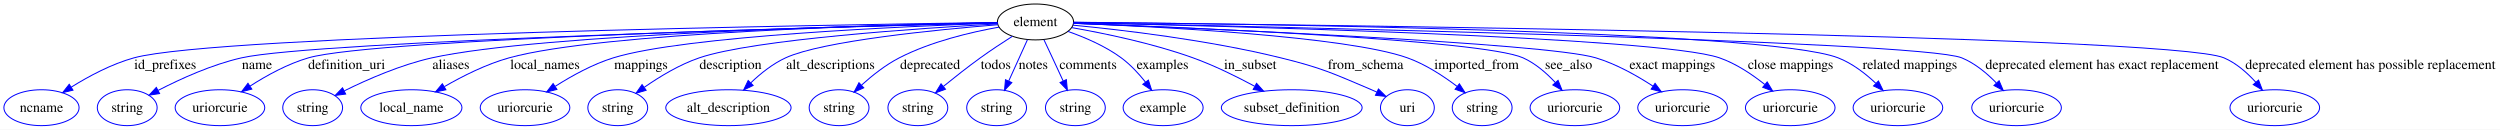
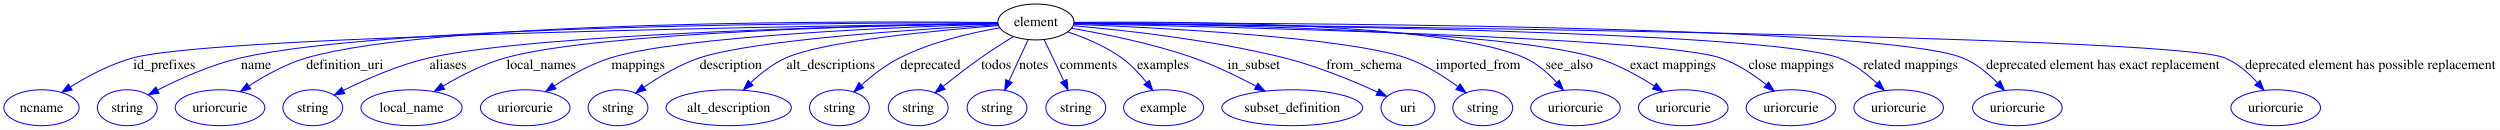
- <svg xmlns="http://www.w3.org/2000/svg" width="2507pt" height="130pt" viewBox="0.00 0.00 2507.49 130.00">
+ <svg xmlns="http://www.w3.org/2000/svg" width="2506pt" height="130pt" viewBox="0.00 0.00 2506.49 130.00">
  <g id="graph0" class="graph" transform="scale(1 1) rotate(0) translate(4 126)">
-     <polygon fill="#ffffff" stroke="transparent" points="-4,4 -4,-126 2503.488,-126 2503.488,4 -4,4" />
+     <polygon fill="white" stroke="transparent" points="-4,4 -4,-126 2502.49,-126 2502.49,4 -4,4" />
    <g id="node1" class="node">
-       <ellipse fill="none" stroke="#000000" cx="1034.604" cy="-104" rx="38.194" ry="18" />
-       <text text-anchor="middle" x="1034.604" y="-99.8" font-family="Times,serif" font-size="14.00" fill="#000000">element</text>
+       <ellipse fill="none" stroke="black" cx="1034.6" cy="-104" rx="38.19" ry="18" />
+       <text text-anchor="middle" x="1034.6" y="-99.8" font-family="Times,serif" font-size="14.00">element</text>
    </g>
    <g id="node2" class="node">
-       <ellipse fill="none" stroke="#0000ff" cx="37.605" cy="-18" rx="37.709" ry="18" />
-       <text text-anchor="middle" x="37.605" y="-13.8" font-family="Times,serif" font-size="14.00" fill="#000000">ncname</text>
+       <ellipse fill="none" stroke="blue" cx="37.6" cy="-18" rx="37.71" ry="18" />
+       <text text-anchor="middle" x="37.6" y="-13.8" font-family="Times,serif" font-size="14.00">ncname</text>
    </g>
    <g id="edge1" class="edge">
-       <path fill="none" stroke="#0000ff" d="M996.264,-103.493C834.802,-101.218 214.636,-91.046 130.391,-68 107.996,-61.874 85.007,-49.537 67.514,-38.652" />
-       <polygon fill="#0000ff" stroke="#0000ff" points="69.208,-35.581 58.9,-33.132 65.431,-41.474 69.208,-35.581" />
-       <text text-anchor="middle" x="161.711" y="-56.8" font-family="Times,serif" font-size="14.00" fill="#000000">id_prefixes</text>
+       <path fill="none" stroke="blue" d="M996.5,-102.53C835.29,-100.42 213.83,-90.87 129.39,-68 106.97,-61.93 83.92,-49.59 66.52,-38.82" />
+       <polygon fill="blue" stroke="blue" points="68.29,-35.79 57.97,-33.37 64.52,-41.7 68.29,-35.79" />
+       <text text-anchor="middle" x="160.71" y="-56.8" font-family="Times,serif" font-size="14.00">id_prefixes</text>
    </g>
    <g id="node3" class="node">
-       <ellipse fill="none" stroke="#0000ff" cx="123.605" cy="-18" rx="30.003" ry="18" />
-       <text text-anchor="middle" x="123.605" y="-13.8" font-family="Times,serif" font-size="14.00" fill="#000000">string</text>
+       <ellipse fill="none" stroke="blue" cx="123.6" cy="-18" rx="30" ry="18" />
+       <text text-anchor="middle" x="123.6" y="-13.8" font-family="Times,serif" font-size="14.00">string</text>
    </g>
    <g id="edge2" class="edge">
-       <path fill="none" stroke="#0000ff" d="M996.449,-103.068C847.875,-99.329 312.566,-84.813 238.287,-68 208.629,-61.287 177.111,-46.963 154.637,-35.36" />
-       <polygon fill="#0000ff" stroke="#0000ff" points="156.069,-32.157 145.591,-30.584 152.8,-38.348 156.069,-32.157" />
-       <text text-anchor="middle" x="253.763" y="-56.8" font-family="Times,serif" font-size="14.00" fill="#000000">name</text>
+       <path fill="none" stroke="blue" d="M996.37,-103.14C858.09,-103.35 384.36,-101.56 237.29,-68 207.77,-61.26 176.31,-47.1 153.99,-35.73" />
+       <polygon fill="blue" stroke="blue" points="155.5,-32.57 145.01,-31.06 152.27,-38.78 155.5,-32.57" />
+       <text text-anchor="middle" x="252.76" y="-56.8" font-family="Times,serif" font-size="14.00">name</text>
    </g>
    <g id="node4" class="node">
-       <ellipse fill="none" stroke="#0000ff" cx="216.605" cy="-18" rx="44.942" ry="18" />
-       <text text-anchor="middle" x="216.605" y="-13.8" font-family="Times,serif" font-size="14.00" fill="#000000">uriorcurie</text>
+       <ellipse fill="none" stroke="blue" cx="216.6" cy="-18" rx="44.94" ry="18" />
+       <text text-anchor="middle" x="216.6" y="-13.8" font-family="Times,serif" font-size="14.00">uriorcurie</text>
    </g>
    <g id="edge3" class="edge">
-       <path fill="none" stroke="#0000ff" d="M996.529,-103.145C856.102,-99.853 371.906,-87.21 305.384,-68 284.591,-61.996 263.396,-50.311 246.932,-39.746" />
-       <polygon fill="#0000ff" stroke="#0000ff" points="248.575,-36.636 238.304,-34.035 244.711,-42.474 248.575,-36.636" />
-       <text text-anchor="middle" x="343.715" y="-56.8" font-family="Times,serif" font-size="14.00" fill="#000000">definition_uri</text>
+       <path fill="none" stroke="blue" d="M996.29,-103.49C865.16,-104.81 435.26,-106.05 303.38,-68 282.77,-62.05 261.76,-50.36 245.57,-39.9" />
+       <polygon fill="blue" stroke="blue" points="247.37,-36.89 237.11,-34.25 243.49,-42.71 247.37,-36.89" />
+       <text text-anchor="middle" x="341.71" y="-56.8" font-family="Times,serif" font-size="14.00">definition_uri</text>
    </g>
    <g id="node5" class="node">
-       <ellipse fill="none" stroke="#0000ff" cx="309.604" cy="-18" rx="30.003" ry="18" />
-       <text text-anchor="middle" x="309.604" y="-13.8" font-family="Times,serif" font-size="14.00" fill="#000000">string</text>
+       <ellipse fill="none" stroke="blue" cx="309.6" cy="-18" rx="30" ry="18" />
+       <text text-anchor="middle" x="309.6" y="-13.8" font-family="Times,serif" font-size="14.00">string</text>
    </g>
    <g id="edge4" class="edge">
-       <path fill="none" stroke="#0000ff" d="M996.353,-103.311C881.046,-100.983 538.098,-92.16 429.287,-68 398.18,-61.093 364.895,-46.545 341.344,-34.914" />
-       <polygon fill="#0000ff" stroke="#0000ff" points="342.7,-31.677 332.195,-30.3 339.548,-37.928 342.7,-31.677" />
-       <text text-anchor="middle" x="448.263" y="-56.8" font-family="Times,serif" font-size="14.00" fill="#000000">aliases</text>
+       <path fill="none" stroke="blue" d="M996.56,-102.46C881.05,-100.57 535.62,-92.92 426.29,-68 395.92,-61.08 363.41,-46.8 340.44,-35.43" />
+       <polygon fill="blue" stroke="blue" points="341.71,-32.16 331.21,-30.77 338.56,-38.4 341.71,-32.16" />
+       <text text-anchor="middle" x="445.26" y="-56.8" font-family="Times,serif" font-size="14.00">aliases</text>
    </g>
    <g id="node6" class="node">
-       <ellipse fill="none" stroke="#0000ff" cx="408.604" cy="-18" rx="50.731" ry="18" />
-       <text text-anchor="middle" x="408.604" y="-13.8" font-family="Times,serif" font-size="14.00" fill="#000000">local_name</text>
+       <ellipse fill="none" stroke="blue" cx="408.6" cy="-18" rx="50.73" ry="18" />
+       <text text-anchor="middle" x="408.6" y="-13.8" font-family="Times,serif" font-size="14.00">local_name</text>
    </g>
    <g id="edge5" class="edge">
-       <path fill="none" stroke="#0000ff" d="M996.354,-103.379C891.111,-101.356 598.944,-93.536 506.632,-68 483.792,-61.682 460.07,-49.748 441.685,-39.123" />
-       <polygon fill="#0000ff" stroke="#0000ff" points="443.239,-35.975 432.853,-33.883 439.667,-41.996 443.239,-35.975" />
-       <text text-anchor="middle" x="542.591" y="-56.8" font-family="Times,serif" font-size="14.00" fill="#000000">local_names</text>
+       <path fill="none" stroke="blue" d="M996.43,-102.53C890.69,-100.89 595.66,-94.05 502.63,-68 480.59,-61.83 457.78,-50.09 440.15,-39.66" />
+       <polygon fill="blue" stroke="blue" points="441.79,-36.56 431.43,-34.35 438.16,-42.54 441.79,-36.56" />
+       <text text-anchor="middle" x="538.59" y="-56.8" font-family="Times,serif" font-size="14.00">local_names</text>
    </g>
    <g id="node7" class="node">
-       <ellipse fill="none" stroke="#0000ff" cx="522.605" cy="-18" rx="44.942" ry="18" />
-       <text text-anchor="middle" x="522.605" y="-13.8" font-family="Times,serif" font-size="14.00" fill="#000000">uriorcurie</text>
+       <ellipse fill="none" stroke="blue" cx="522.6" cy="-18" rx="44.94" ry="18" />
+       <text text-anchor="middle" x="522.6" y="-13.8" font-family="Times,serif" font-size="14.00">uriorcurie</text>
    </g>
    <g id="edge6" class="edge">
-       <path fill="none" stroke="#0000ff" d="M996.539,-102.839C906.499,-99.758 682.63,-90.06 611.163,-68 590.523,-61.629 569.385,-49.928 552.938,-39.446" />
-       <polygon fill="#0000ff" stroke="#0000ff" points="554.598,-36.349 544.317,-33.79 550.759,-42.202 554.598,-36.349" />
-       <text text-anchor="middle" x="638.825" y="-56.8" font-family="Times,serif" font-size="14.00" fill="#000000">mappings</text>
+       <path fill="none" stroke="blue" d="M996.6,-102C906.13,-99.26 680.17,-90.35 608.16,-68 588.02,-61.75 567.46,-50.17 551.53,-39.83" />
+       <polygon fill="blue" stroke="blue" points="553.46,-36.91 543.2,-34.26 549.57,-42.73 553.46,-36.91" />
+       <text text-anchor="middle" x="635.83" y="-56.8" font-family="Times,serif" font-size="14.00">mappings</text>
    </g>
    <g id="node8" class="node">
-       <ellipse fill="none" stroke="#0000ff" cx="615.605" cy="-18" rx="30.003" ry="18" />
-       <text text-anchor="middle" x="615.605" y="-13.8" font-family="Times,serif" font-size="14.00" fill="#000000">string</text>
+       <ellipse fill="none" stroke="blue" cx="615.6" cy="-18" rx="30" ry="18" />
+       <text text-anchor="middle" x="615.6" y="-13.8" font-family="Times,serif" font-size="14.00">string</text>
    </g>
    <g id="edge7" class="edge">
-       <path fill="none" stroke="#0000ff" d="M996.72,-102.053C920.67,-97.803 752.028,-86.561 697.397,-68 677.638,-61.286 657.612,-49.154 642.321,-38.522" />
-       <polygon fill="#0000ff" stroke="#0000ff" points="644.07,-35.469 633.903,-32.487 639.991,-41.158 644.07,-35.469" />
-       <text text-anchor="middle" x="728.708" y="-56.8" font-family="Times,serif" font-size="14.00" fill="#000000">description</text>
+       <path fill="none" stroke="blue" d="M996.74,-101.14C920.71,-97.06 752.12,-86.23 697.4,-68 677.44,-61.35 657.15,-49.23 641.76,-38.71" />
+       <polygon fill="blue" stroke="blue" points="643.5,-35.65 633.31,-32.75 639.47,-41.38 643.5,-35.65" />
+       <text text-anchor="middle" x="728.71" y="-56.8" font-family="Times,serif" font-size="14.00">description</text>
    </g>
    <g id="node9" class="node">
-       <ellipse fill="none" stroke="#0000ff" cx="726.605" cy="-18" rx="62.825" ry="18" />
-       <text text-anchor="middle" x="726.605" y="-13.8" font-family="Times,serif" font-size="14.00" fill="#000000">alt_description</text>
+       <ellipse fill="none" stroke="blue" cx="726.6" cy="-18" rx="62.83" ry="18" />
+       <text text-anchor="middle" x="726.6" y="-13.8" font-family="Times,serif" font-size="14.00">alt_description</text>
    </g>
    <g id="edge8" class="edge">
-       <path fill="none" stroke="#0000ff" d="M996.48,-101.179C935.976,-96.261 821.022,-84.992 783.956,-68 771.07,-62.093 758.91,-52.352 749.131,-43.03" />
-       <polygon fill="#0000ff" stroke="#0000ff" points="751.375,-40.324 741.831,-35.724 746.423,-45.272 751.375,-40.324" />
-       <text text-anchor="middle" x="828.929" y="-56.8" font-family="Times,serif" font-size="14.00" fill="#000000">alt_descriptions</text>
+       <path fill="none" stroke="blue" d="M996.99,-100.34C936.65,-95.65 821.22,-84.77 783.96,-68 770.95,-62.15 758.63,-52.41 748.77,-43.15" />
+       <polygon fill="blue" stroke="blue" points="751,-40.43 741.42,-35.91 746.09,-45.42 751,-40.43" />
+       <text text-anchor="middle" x="828.93" y="-56.8" font-family="Times,serif" font-size="14.00">alt_descriptions</text>
    </g>
    <g id="node10" class="node">
-       <ellipse fill="none" stroke="#0000ff" cx="837.605" cy="-18" rx="30.003" ry="18" />
-       <text text-anchor="middle" x="837.605" y="-13.8" font-family="Times,serif" font-size="14.00" fill="#000000">string</text>
+       <ellipse fill="none" stroke="blue" cx="837.6" cy="-18" rx="30" ry="18" />
+       <text text-anchor="middle" x="837.6" y="-13.8" font-family="Times,serif" font-size="14.00">string</text>
    </g>
    <g id="edge9" class="edge">
-       <path fill="none" stroke="#0000ff" d="M997.959,-98.785C969.52,-93.71 929.727,-84.311 897.983,-68 884.285,-60.962 870.9,-50.376 860.227,-40.755" />
-       <polygon fill="#0000ff" stroke="#0000ff" points="862.331,-37.93 852.634,-33.66 857.551,-43.045 862.331,-37.93" />
-       <text text-anchor="middle" x="928.915" y="-56.8" font-family="Times,serif" font-size="14.00" fill="#000000">deprecated</text>
+       <path fill="none" stroke="blue" d="M998.59,-98.12C970.14,-93.26 930.02,-84.13 897.98,-68 884.15,-61.04 870.58,-50.47 859.83,-40.93" />
+       <polygon fill="blue" stroke="blue" points="861.92,-38.1 852.19,-33.91 857.19,-43.26 861.92,-38.1" />
+       <text text-anchor="middle" x="928.92" y="-56.8" font-family="Times,serif" font-size="14.00">deprecated</text>
    </g>
    <g id="node11" class="node">
-       <ellipse fill="none" stroke="#0000ff" cx="916.605" cy="-18" rx="30.003" ry="18" />
-       <text text-anchor="middle" x="916.605" y="-13.8" font-family="Times,serif" font-size="14.00" fill="#000000">string</text>
+       <ellipse fill="none" stroke="blue" cx="916.6" cy="-18" rx="30" ry="18" />
+       <text text-anchor="middle" x="916.6" y="-13.8" font-family="Times,serif" font-size="14.00">string</text>
    </g>
    <g id="edge10" class="edge">
-       <path fill="none" stroke="#0000ff" d="M1011.385,-89.6C1001.357,-83.202 989.583,-75.445 979.267,-68 966.856,-59.044 953.545,-48.556 942.397,-39.505" />
-       <polygon fill="#0000ff" stroke="#0000ff" points="944.299,-36.539 934.345,-32.912 939.865,-41.955 944.299,-36.539" />
-       <text text-anchor="middle" x="994.773" y="-56.8" font-family="Times,serif" font-size="14.00" fill="#000000">todos</text>
+       <path fill="none" stroke="blue" d="M1011.92,-89.36C1001.78,-83.09 989.77,-75.4 979.27,-68 966.46,-58.97 952.69,-48.32 941.34,-39.26" />
+       <polygon fill="blue" stroke="blue" points="943.53,-36.53 933.54,-32.99 939.14,-41.99 943.53,-36.53" />
+       <text text-anchor="middle" x="994.77" y="-56.8" font-family="Times,serif" font-size="14.00">todos</text>
    </g>
    <g id="node12" class="node">
-       <ellipse fill="none" stroke="#0000ff" cx="995.605" cy="-18" rx="30.003" ry="18" />
-       <text text-anchor="middle" x="995.605" y="-13.8" font-family="Times,serif" font-size="14.00" fill="#000000">string</text>
+       <ellipse fill="none" stroke="blue" cx="995.6" cy="-18" rx="30" ry="18" />
+       <text text-anchor="middle" x="995.6" y="-13.8" font-family="Times,serif" font-size="14.00">string</text>
    </g>
    <g id="edge11" class="edge">
-       <path fill="none" stroke="#0000ff" d="M1026.524,-86.181C1021.102,-74.225 1013.861,-58.258 1007.75,-44.782" />
-       <polygon fill="#0000ff" stroke="#0000ff" points="1010.859,-43.164 1003.542,-35.502 1004.484,-46.055 1010.859,-43.164" />
-       <text text-anchor="middle" x="1032.38" y="-56.8" font-family="Times,serif" font-size="14.00" fill="#000000">notes</text>
+       <path fill="none" stroke="blue" d="M1026.71,-86C1021.23,-74.2 1013.83,-58.25 1007.62,-44.88" />
+       <polygon fill="blue" stroke="blue" points="1010.74,-43.28 1003.35,-35.69 1004.39,-46.23 1010.74,-43.28" />
+       <text text-anchor="middle" x="1032.38" y="-56.8" font-family="Times,serif" font-size="14.00">notes</text>
    </g>
    <g id="node13" class="node">
-       <ellipse fill="none" stroke="#0000ff" cx="1074.604" cy="-18" rx="30.003" ry="18" />
-       <text text-anchor="middle" x="1074.604" y="-13.8" font-family="Times,serif" font-size="14.00" fill="#000000">string</text>
+       <ellipse fill="none" stroke="blue" cx="1074.6" cy="-18" rx="30" ry="18" />
+       <text text-anchor="middle" x="1074.6" y="-13.8" font-family="Times,serif" font-size="14.00">string</text>
    </g>
    <g id="edge12" class="edge">
-       <path fill="none" stroke="#0000ff" d="M1043.114,-86.071C1045.839,-80.307 1048.86,-73.889 1051.604,-68 1055.124,-60.449 1058.914,-52.242 1062.382,-44.701" />
-       <polygon fill="#0000ff" stroke="#0000ff" points="1065.566,-46.154 1066.558,-35.606 1059.205,-43.233 1065.566,-46.154" />
-       <text text-anchor="middle" x="1087.377" y="-56.8" font-family="Times,serif" font-size="14.00" fill="#000000">comments</text>
+       <path fill="none" stroke="blue" d="M1042.78,-86.29C1045.59,-80.5 1048.75,-73.97 1051.6,-68 1055.11,-60.65 1058.88,-52.67 1062.33,-45.32" />
+       <polygon fill="blue" stroke="blue" points="1065.71,-46.35 1066.78,-35.81 1059.37,-43.38 1065.71,-46.35" />
+       <text text-anchor="middle" x="1087.38" y="-56.8" font-family="Times,serif" font-size="14.00">comments</text>
    </g>
    <g id="node14" class="node">
-       <ellipse fill="none" stroke="#0000ff" cx="1162.604" cy="-18" rx="40.123" ry="18" />
-       <text text-anchor="middle" x="1162.604" y="-13.8" font-family="Times,serif" font-size="14.00" fill="#000000">example</text>
+       <ellipse fill="none" stroke="blue" cx="1162.6" cy="-18" rx="40.12" ry="18" />
+       <text text-anchor="middle" x="1162.6" y="-13.8" font-family="Times,serif" font-size="14.00">example</text>
    </g>
    <g id="edge13" class="edge">
-       <path fill="none" stroke="#0000ff" d="M1067.138,-94.499C1084.089,-88.569 1104.568,-79.798 1120.604,-68 1129.739,-61.28 1138.148,-52.177 1145.003,-43.58" />
-       <polygon fill="#0000ff" stroke="#0000ff" points="1147.813,-45.667 1151.073,-35.587 1142.238,-41.434 1147.813,-45.667" />
-       <text text-anchor="middle" x="1162.039" y="-56.8" font-family="Times,serif" font-size="14.00" fill="#000000">examples</text>
+       <path fill="none" stroke="blue" d="M1066.68,-94C1083.7,-88.26 1104.39,-79.68 1120.6,-68 1129.97,-61.25 1138.61,-51.99 1145.58,-43.34" />
+       <polygon fill="blue" stroke="blue" points="1148.41,-45.4 1151.72,-35.33 1142.86,-41.14 1148.41,-45.4" />
+       <text text-anchor="middle" x="1162.04" y="-56.8" font-family="Times,serif" font-size="14.00">examples</text>
    </g>
    <g id="node15" class="node">
-       <ellipse fill="none" stroke="#0000ff" cx="1291.604" cy="-18" rx="70.577" ry="18" />
-       <text text-anchor="middle" x="1291.604" y="-13.8" font-family="Times,serif" font-size="14.00" fill="#000000">subset_definition</text>
+       <ellipse fill="none" stroke="blue" cx="1291.6" cy="-18" rx="70.58" ry="18" />
+       <text text-anchor="middle" x="1291.6" y="-13.8" font-family="Times,serif" font-size="14.00">subset_definition</text>
    </g>
    <g id="edge14" class="edge">
-       <path fill="none" stroke="#0000ff" d="M1071.088,-98.293C1103.582,-92.601 1152.109,-82.592 1192.604,-68 1213.738,-60.385 1236.17,-49.326 1254.328,-39.545" />
-       <polygon fill="#0000ff" stroke="#0000ff" points="1256.317,-42.446 1263.404,-34.571 1252.953,-36.307 1256.317,-42.446" />
-       <text text-anchor="middle" x="1250.049" y="-56.8" font-family="Times,serif" font-size="14.00" fill="#000000">in_subset</text>
+       <path fill="none" stroke="blue" d="M1070.43,-97.61C1102.91,-92.12 1151.8,-82.38 1192.6,-68 1214.11,-60.42 1237,-49.31 1255.34,-39.59" />
+       <polygon fill="blue" stroke="blue" points="1257.08,-42.62 1264.22,-34.8 1253.76,-36.46 1257.08,-42.62" />
+       <text text-anchor="middle" x="1253.05" y="-56.8" font-family="Times,serif" font-size="14.00">in_subset</text>
    </g>
    <g id="node16" class="node">
-       <ellipse fill="none" stroke="#0000ff" cx="1407.604" cy="-18" rx="27" ry="18" />
-       <text text-anchor="middle" x="1407.604" y="-13.8" font-family="Times,serif" font-size="14.00" fill="#000000">uri</text>
+       <ellipse fill="none" stroke="blue" cx="1407.6" cy="-18" rx="27" ry="18" />
+       <text text-anchor="middle" x="1407.6" y="-13.8" font-family="Times,serif" font-size="14.00">uri</text>
    </g>
    <g id="edge15" class="edge">
-       <path fill="none" stroke="#0000ff" d="M1072.129,-100.779C1120.746,-96.09 1207.894,-85.927 1280.604,-68 1322.23,-57.737 1332.131,-52.731 1371.604,-36 1373.39,-35.243 1375.211,-34.439 1377.04,-33.607" />
-       <polygon fill="#0000ff" stroke="#0000ff" points="1378.578,-36.751 1386.109,-29.298 1375.574,-30.428 1378.578,-36.751" />
-       <text text-anchor="middle" x="1365.701" y="-56.8" font-family="Times,serif" font-size="14.00" fill="#000000">from_schema</text>
+       <path fill="none" stroke="blue" d="M1072.19,-100.18C1121.36,-95.93 1209.9,-86.37 1283.6,-68 1316.52,-59.8 1352.39,-44.93 1377.04,-33.71" />
+       <polygon fill="blue" stroke="blue" points="1378.62,-36.84 1386.23,-29.47 1375.68,-30.48 1378.62,-36.84" />
+       <text text-anchor="middle" x="1363.7" y="-56.8" font-family="Times,serif" font-size="14.00">from_schema</text>
    </g>
    <g id="node17" class="node">
-       <ellipse fill="none" stroke="#0000ff" cx="1482.604" cy="-18" rx="30.003" ry="18" />
-       <text text-anchor="middle" x="1482.604" y="-13.8" font-family="Times,serif" font-size="14.00" fill="#000000">string</text>
+       <ellipse fill="none" stroke="blue" cx="1482.6" cy="-18" rx="30" ry="18" />
+       <text text-anchor="middle" x="1482.6" y="-13.8" font-family="Times,serif" font-size="14.00">string</text>
    </g>
    <g id="edge16" class="edge">
-       <path fill="none" stroke="#0000ff" d="M1072.776,-102.67C1155.059,-99.424 1346.623,-89.716 1407.604,-68 1425.673,-61.566 1443.631,-49.832 1457.444,-39.348" />
-       <polygon fill="#0000ff" stroke="#0000ff" points="1459.771,-41.97 1465.472,-33.04 1455.446,-36.466 1459.771,-41.97" />
-       <text text-anchor="middle" x="1476.984" y="-56.8" font-family="Times,serif" font-size="14.00" fill="#000000">imported_from</text>
+       <path fill="none" stroke="blue" d="M1072.54,-101.67C1154.31,-98.45 1344.71,-88.88 1405.6,-68 1424.35,-61.57 1443.15,-49.73 1457.49,-39.3" />
+       <polygon fill="blue" stroke="blue" points="1459.91,-41.86 1465.79,-33.05 1455.7,-36.27 1459.91,-41.86" />
+       <text text-anchor="middle" x="1477.98" y="-56.8" font-family="Times,serif" font-size="14.00">imported_from</text>
    </g>
    <g id="node18" class="node">
-       <ellipse fill="none" stroke="#0000ff" cx="1575.604" cy="-18" rx="44.942" ry="18" />
-       <text text-anchor="middle" x="1575.604" y="-13.8" font-family="Times,serif" font-size="14.00" fill="#000000">uriorcurie</text>
+       <ellipse fill="none" stroke="blue" cx="1575.6" cy="-18" rx="44.94" ry="18" />
+       <text text-anchor="middle" x="1575.6" y="-13.8" font-family="Times,serif" font-size="14.00">uriorcurie</text>
    </g>
    <g id="edge17" class="edge">
-       <path fill="none" stroke="#0000ff" d="M1072.728,-102.68C1180.604,-98.739 1482.84,-86.187 1523.604,-68 1535.936,-62.499 1547.103,-52.763 1555.9,-43.335" />
-       <polygon fill="#0000ff" stroke="#0000ff" points="1558.735,-45.411 1562.706,-35.588 1553.476,-40.791 1558.735,-45.411" />
-       <text text-anchor="middle" x="1569.318" y="-56.8" font-family="Times,serif" font-size="14.00" fill="#000000">see_also</text>
+       <path fill="none" stroke="blue" d="M1072.72,-103.59C1173.35,-104.61 1443.95,-103.86 1524.6,-68 1536.88,-62.54 1547.97,-52.81 1556.66,-43.44" />
+       <polygon fill="blue" stroke="blue" points="1559.42,-45.6 1563.36,-35.76 1554.14,-41 1559.42,-45.6" />
+       <text text-anchor="middle" x="1569.32" y="-56.8" font-family="Times,serif" font-size="14.00">see_also</text>
    </g>
    <g id="node19" class="node">
-       <ellipse fill="none" stroke="#0000ff" cx="1683.604" cy="-18" rx="44.942" ry="18" />
-       <text text-anchor="middle" x="1683.604" y="-13.8" font-family="Times,serif" font-size="14.00" fill="#000000">uriorcurie</text>
+       <ellipse fill="none" stroke="blue" cx="1683.6" cy="-18" rx="44.94" ry="18" />
+       <text text-anchor="middle" x="1683.6" y="-13.8" font-family="Times,serif" font-size="14.00">uriorcurie</text>
    </g>
    <g id="edge18" class="edge">
-       <path fill="none" stroke="#0000ff" d="M1072.627,-102.566C1190.8,-97.97 1546.758,-83.027 1596.604,-68 1617.011,-61.848 1637.783,-50.157 1653.91,-39.626" />
-       <polygon fill="#0000ff" stroke="#0000ff" points="1656.02,-42.425 1662.36,-33.937 1652.11,-36.618 1656.02,-42.425" />
-       <text text-anchor="middle" x="1673.341" y="-56.8" font-family="Times,serif" font-size="14.00" fill="#000000">exact mappings</text>
+       <path fill="none" stroke="blue" d="M1072.99,-102.84C1183.05,-102.01 1498.17,-97.11 1596.6,-68 1617.22,-61.9 1638.28,-50.21 1654.52,-39.78" />
+       <polygon fill="blue" stroke="blue" points="1656.6,-42.59 1663.01,-34.15 1652.74,-36.76 1656.6,-42.59" />
+       <text text-anchor="middle" x="1673.34" y="-56.8" font-family="Times,serif" font-size="14.00">exact mappings</text>
    </g>
    <g id="node20" class="node">
-       <ellipse fill="none" stroke="#0000ff" cx="1791.604" cy="-18" rx="44.942" ry="18" />
-       <text text-anchor="middle" x="1791.604" y="-13.8" font-family="Times,serif" font-size="14.00" fill="#000000">uriorcurie</text>
+       <ellipse fill="none" stroke="blue" cx="1791.6" cy="-18" rx="44.94" ry="18" />
+       <text text-anchor="middle" x="1791.6" y="-13.8" font-family="Times,serif" font-size="14.00">uriorcurie</text>
    </g>
    <g id="edge19" class="edge">
-       <path fill="none" stroke="#0000ff" d="M1072.791,-103.231C1208.031,-100.336 1659.389,-89.173 1720.604,-68 1737.201,-62.26 1753.394,-51.391 1766.115,-41.25" />
-       <polygon fill="#0000ff" stroke="#0000ff" points="1768.483,-43.832 1773.942,-34.752 1764.012,-38.447 1768.483,-43.832" />
-       <text text-anchor="middle" x="1791.958" y="-56.8" font-family="Times,serif" font-size="14.00" fill="#000000">close mappings</text>
+       <path fill="none" stroke="blue" d="M1072.78,-102.27C1208,-99.51 1659.28,-88.84 1720.6,-68 1737.47,-62.27 1753.99,-51.29 1766.85,-41.17" />
+       <polygon fill="blue" stroke="blue" points="1769.22,-43.75 1774.73,-34.71 1764.78,-38.34 1769.22,-43.75" />
+       <text text-anchor="middle" x="1791.96" y="-56.8" font-family="Times,serif" font-size="14.00">close mappings</text>
    </g>
    <g id="node21" class="node">
-       <ellipse fill="none" stroke="#0000ff" cx="1899.604" cy="-18" rx="44.942" ry="18" />
-       <text text-anchor="middle" x="1899.604" y="-13.8" font-family="Times,serif" font-size="14.00" fill="#000000">uriorcurie</text>
+       <ellipse fill="none" stroke="blue" cx="1899.6" cy="-18" rx="44.94" ry="18" />
+       <text text-anchor="middle" x="1899.6" y="-13.8" font-family="Times,serif" font-size="14.00">uriorcurie</text>
    </g>
    <g id="edge20" class="edge">
-       <path fill="none" stroke="#0000ff" d="M1072.858,-103.721C1223.061,-102.429 1767.738,-95.851 1839.604,-68 1853.71,-62.534 1866.916,-52.336 1877.328,-42.569" />
-       <polygon fill="#0000ff" stroke="#0000ff" points="1880.062,-44.788 1884.714,-35.269 1875.141,-39.809 1880.062,-44.788" />
-       <text text-anchor="middle" x="1911.617" y="-56.8" font-family="Times,serif" font-size="14.00" fill="#000000">related mappings</text>
+       <path fill="none" stroke="blue" d="M1072.85,-102.75C1223.02,-101.58 1767.59,-95.45 1839.6,-68 1853.82,-62.58 1867.2,-52.38 1877.69,-42.68" />
+       <polygon fill="blue" stroke="blue" points="1880.4,-44.93 1885.12,-35.45 1875.51,-39.92 1880.4,-44.93" />
+       <text text-anchor="middle" x="1911.62" y="-56.8" font-family="Times,serif" font-size="14.00">related mappings</text>
    </g>
    <g id="node22" class="node">
-       <ellipse fill="none" stroke="#0000ff" cx="2018.604" cy="-18" rx="44.942" ry="18" />
-       <text text-anchor="middle" x="2018.604" y="-13.8" font-family="Times,serif" font-size="14.00" fill="#000000">uriorcurie</text>
+       <ellipse fill="none" stroke="blue" cx="2018.6" cy="-18" rx="44.94" ry="18" />
+       <text text-anchor="middle" x="2018.6" y="-13.8" font-family="Times,serif" font-size="14.00">uriorcurie</text>
    </g>
    <g id="edge21" class="edge">
-       <path fill="none" stroke="#0000ff" d="M1072.846,-103.249C1242.64,-99.823 1921.798,-85.1 1963.604,-68 1976.799,-62.603 1988.848,-52.553 1998.282,-42.871" />
-       <polygon fill="#0000ff" stroke="#0000ff" points="2001.069,-45.012 2005.26,-35.282 1995.916,-40.274 2001.069,-45.012" />
-       <text text-anchor="middle" x="2104.367" y="-56.8" font-family="Times,serif" font-size="14.00" fill="#000000">deprecated element has exact replacement</text>
+       <path fill="none" stroke="blue" d="M1072.77,-103.08C1237.16,-103.22 1880.13,-101.6 1963.6,-68 1976.9,-62.65 1989.09,-52.6 1998.6,-42.98" />
+       <polygon fill="blue" stroke="blue" points="2001.35,-45.16 2005.62,-35.46 1996.24,-40.38 2001.35,-45.16" />
+       <text text-anchor="middle" x="2104.37" y="-56.8" font-family="Times,serif" font-size="14.00">deprecated element has exact replacement</text>
    </g>
    <g id="node23" class="node">
-       <ellipse fill="none" stroke="#0000ff" cx="2277.604" cy="-18" rx="44.942" ry="18" />
-       <text text-anchor="middle" x="2277.604" y="-13.8" font-family="Times,serif" font-size="14.00" fill="#000000">uriorcurie</text>
+       <ellipse fill="none" stroke="blue" cx="2277.6" cy="-18" rx="44.94" ry="18" />
+       <text text-anchor="middle" x="2277.6" y="-13.8" font-family="Times,serif" font-size="14.00">uriorcurie</text>
    </g>
    <g id="edge22" class="edge">
-       <path fill="none" stroke="#0000ff" d="M1072.967,-103.626C1271.2,-101.593 2172.381,-91.107 2226.604,-68 2238.903,-62.759 2249.888,-53.065 2258.484,-43.597" />
-       <polygon fill="#0000ff" stroke="#0000ff" points="2261.304,-45.684 2265.12,-35.8 2255.973,-41.147 2261.304,-45.684" />
-       <text text-anchor="middle" x="2373.546" y="-56.8" font-family="Times,serif" font-size="14.00" fill="#000000">deprecated element has possible replacement</text>
+       <path fill="none" stroke="blue" d="M1072.64,-102.65C1270.18,-100.75 2172.23,-90.82 2226.6,-68 2239.16,-62.73 2250.42,-52.82 2259.13,-43.29" />
+       <polygon fill="blue" stroke="blue" points="2261.98,-45.35 2265.84,-35.48 2256.67,-40.79 2261.98,-45.35" />
+       <text text-anchor="middle" x="2372.55" y="-56.8" font-family="Times,serif" font-size="14.00">deprecated element has possible replacement</text>
    </g>
  </g>
</svg>
